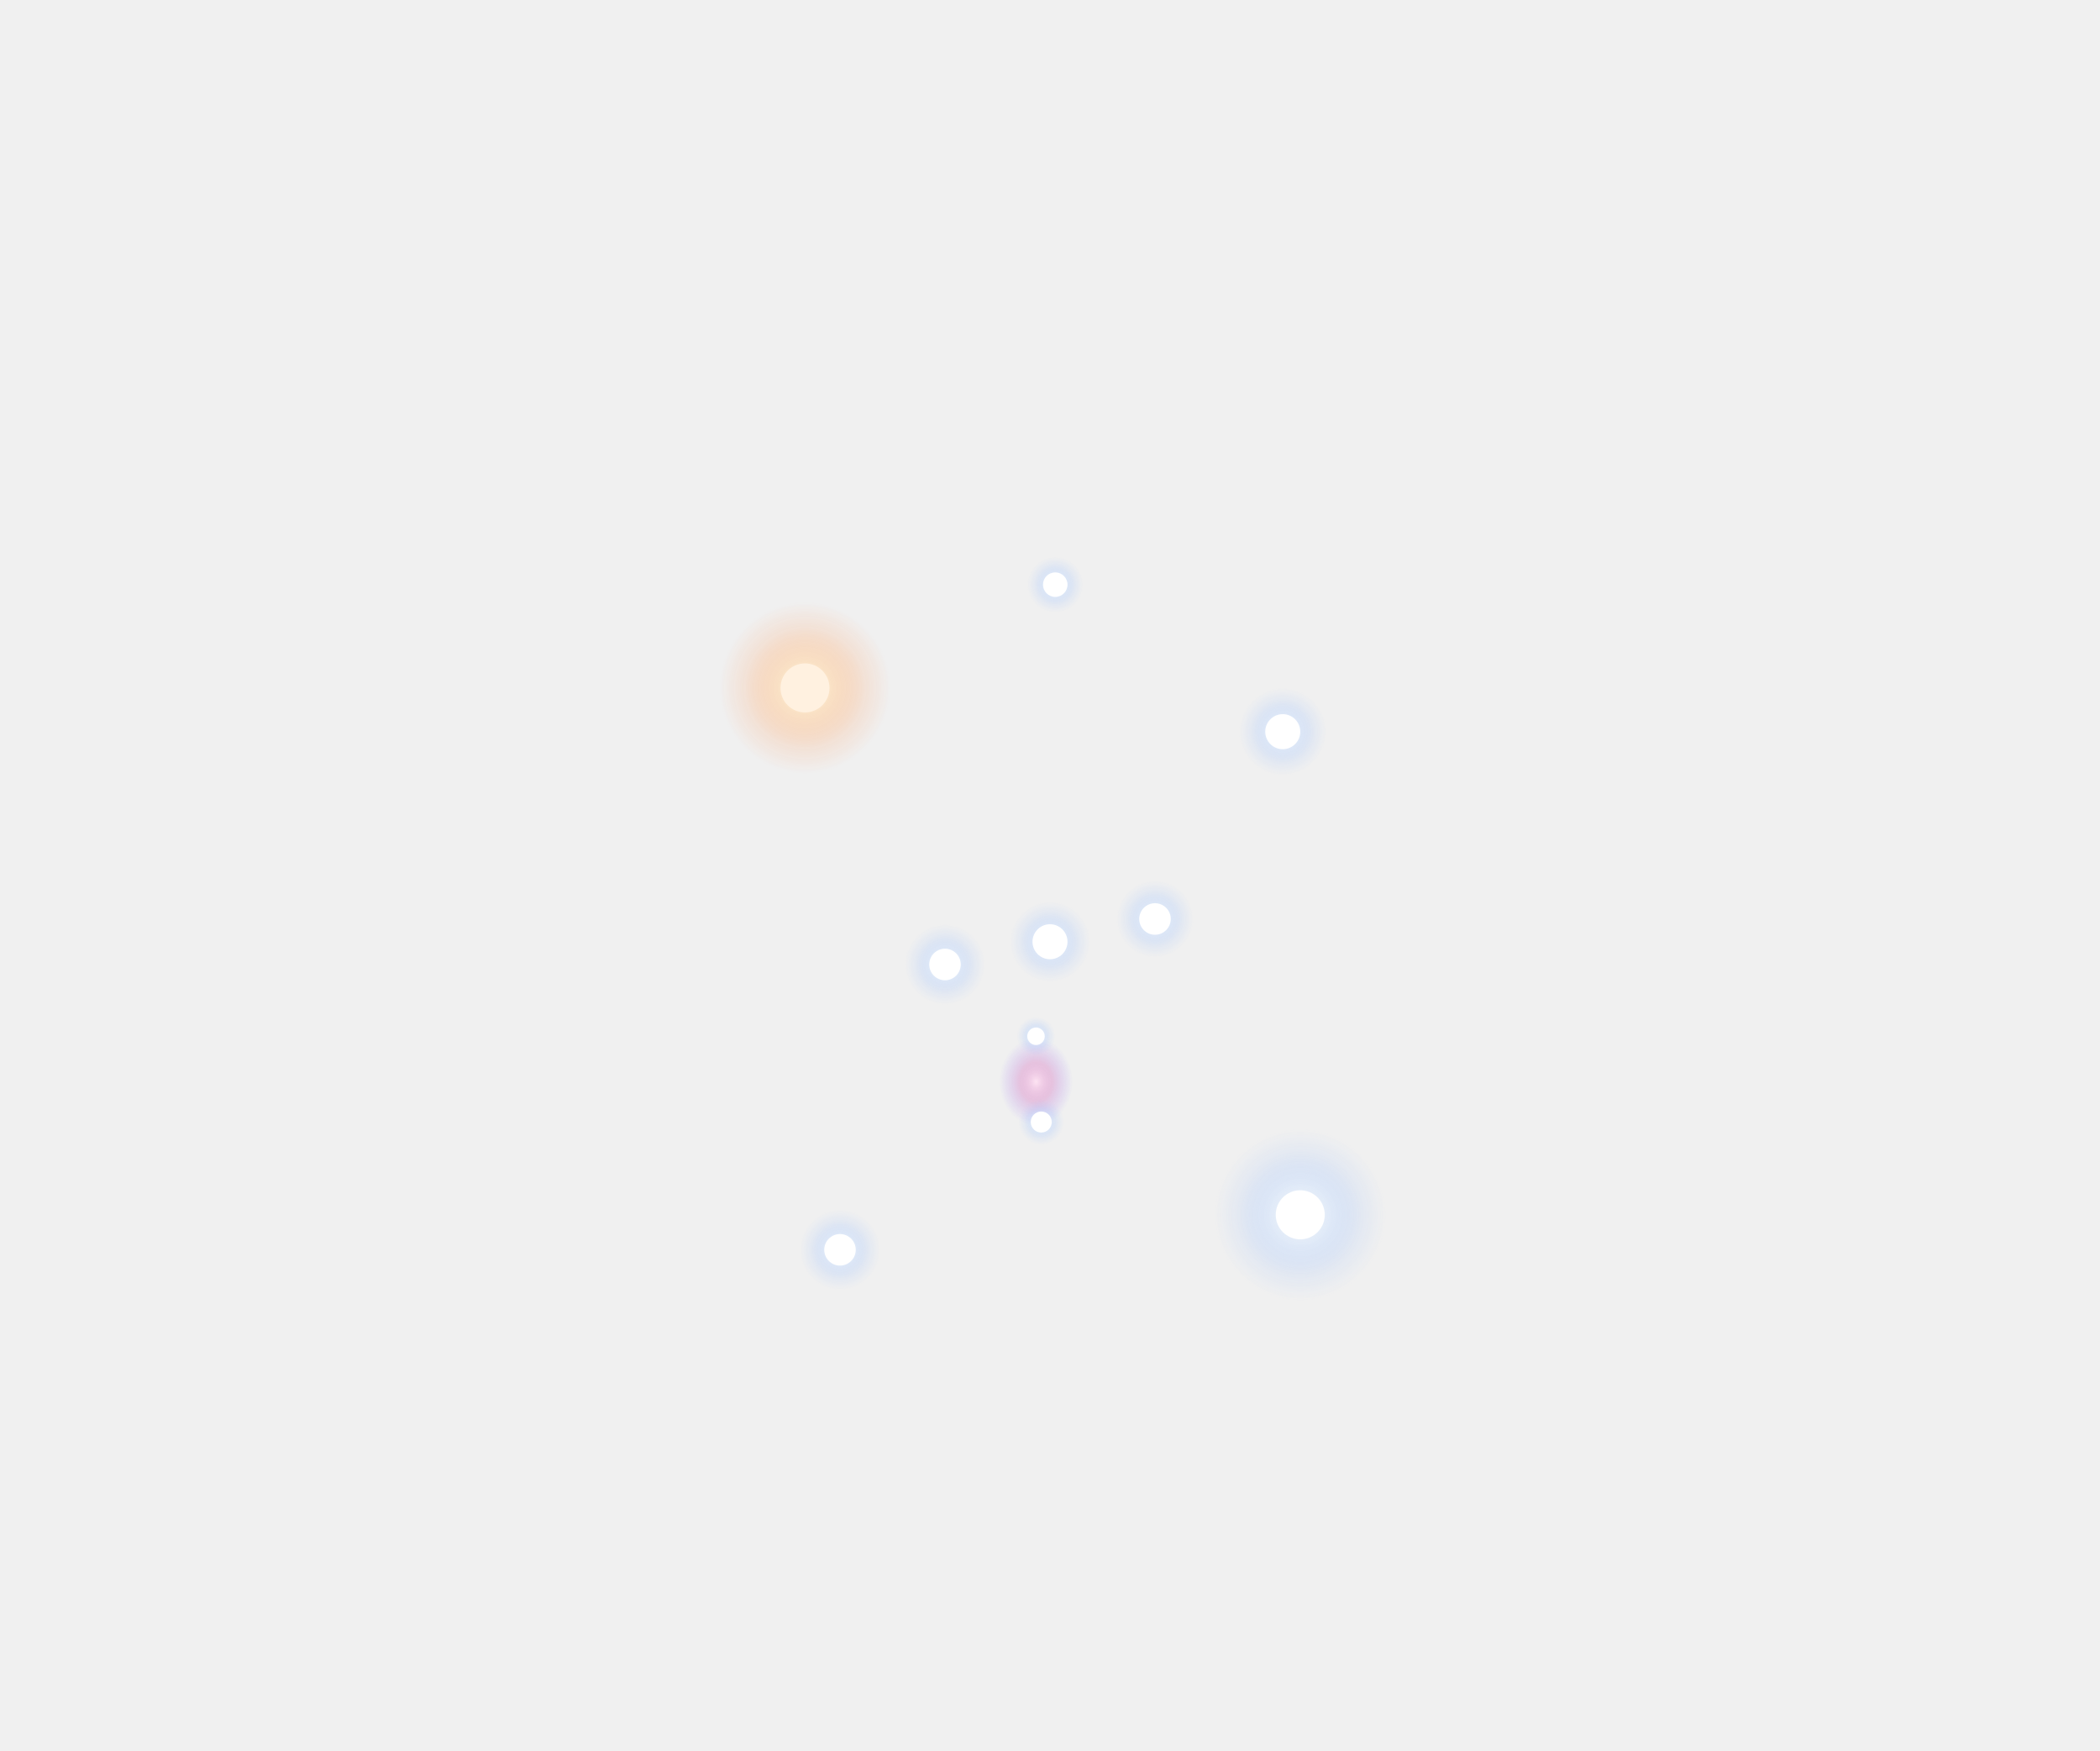
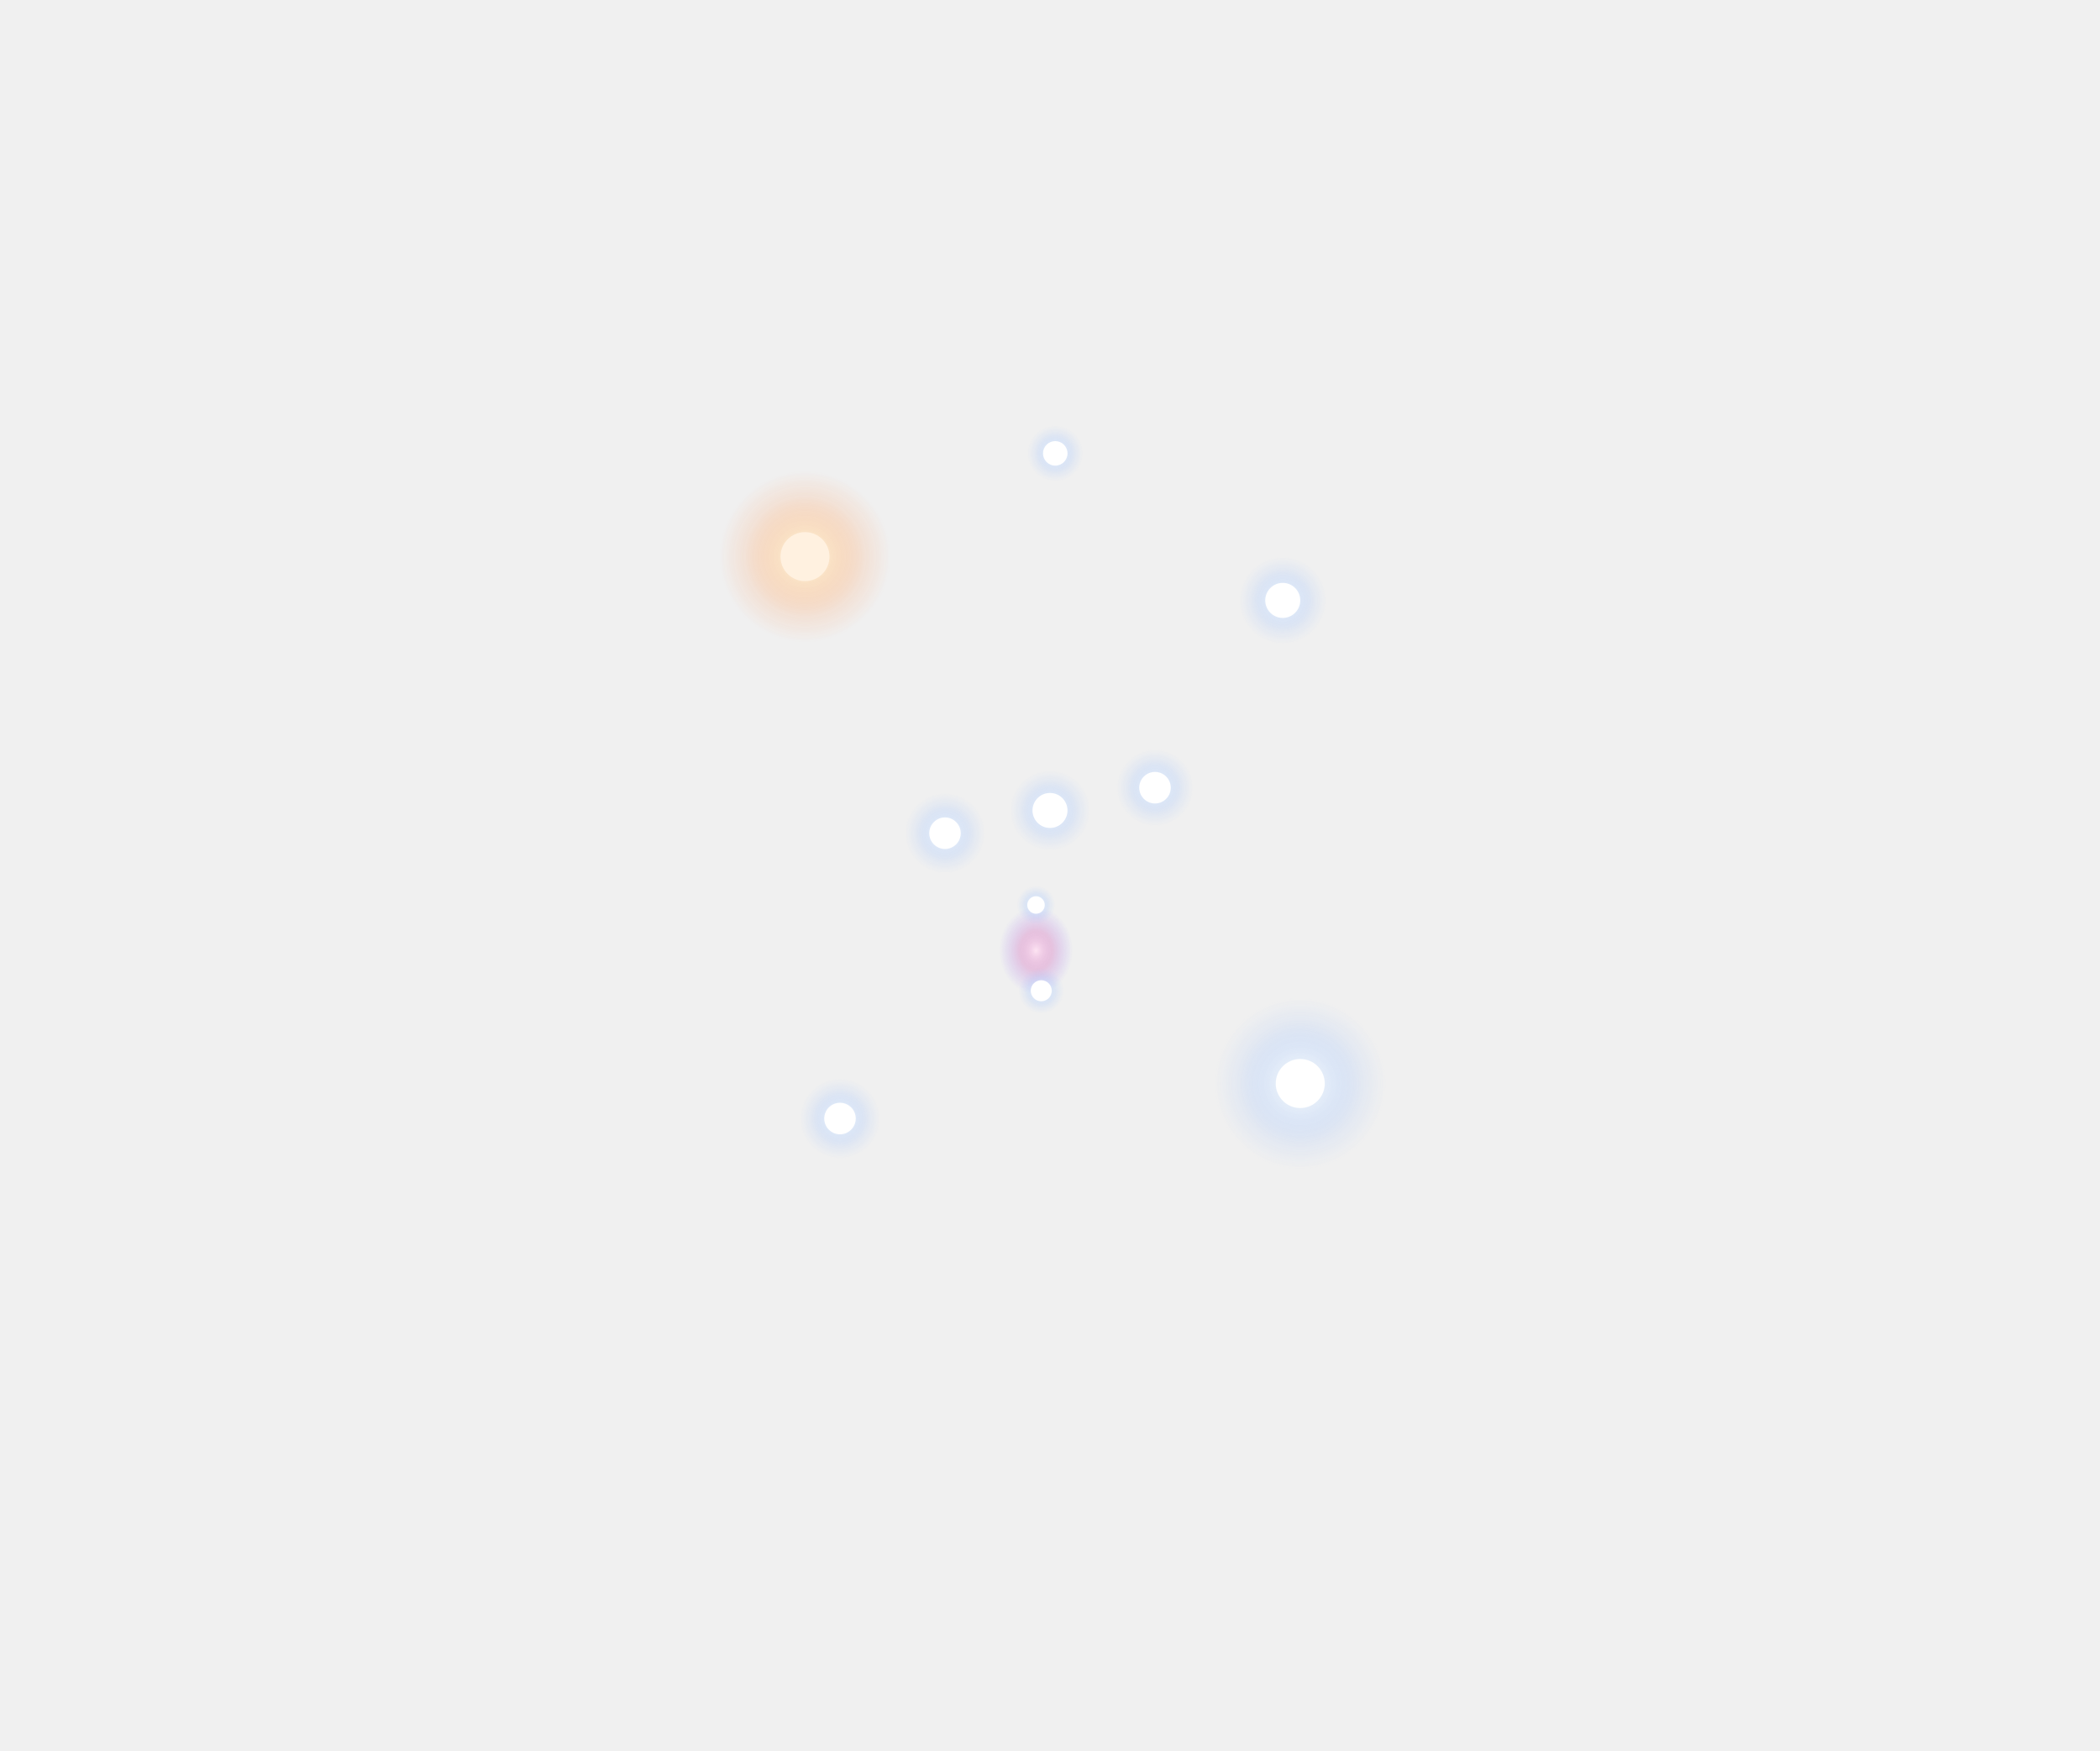
<svg xmlns="http://www.w3.org/2000/svg" id="hd-orion-phone-still" width="120" height="100" viewBox="0 0 120 100">
  <defs>
    <radialGradient id="g">
      <stop offset="0" stop-color="#fff" />
      <stop offset=".3" stop-color="#d9e9ff" stop-opacity=".7" />
      <stop offset=".7" stop-color="#8fb8ff" stop-opacity=".18" />
      <stop offset="1" stop-color="#8fb8ff" stop-opacity="0" />
    </radialGradient>
    <radialGradient id="gw">
      <stop offset="0" stop-color="#fff" />
      <stop offset=".3" stop-color="#ffd9ad" stop-opacity=".8" />
      <stop offset=".7" stop-color="#ffa060" stop-opacity=".22" />
      <stop offset="1" stop-color="#ff9050" stop-opacity="0" />
    </radialGradient>
    <radialGradient id="n">
      <stop offset="0" stop-color="#ffe3f3" stop-opacity=".9" />
      <stop offset=".45" stop-color="#d98ac9" stop-opacity=".45" />
      <stop offset="1" stop-color="#9a86ff" stop-opacity="0" />
    </radialGradient>
  </defs>
-   <ellipse cx="59.2" cy="61.8" rx="2.1" ry="2.5" fill="url(#n)" />
-   <circle cx="60.3" cy="33.4" r="1.6" fill="url(#g)" opacity=".8" />
-   <circle cx="60.3" cy="33.4" r="0.7" fill="#ffffff" />
-   <circle cx="46.0" cy="39.3" r="4.9" fill="url(#gw)" opacity=".8" />
-   <circle cx="46.0" cy="39.3" r="1.4" fill="#fff1e0" />
-   <circle cx="73.3" cy="41.8" r="2.5" fill="url(#g)" opacity=".8" />
-   <circle cx="73.3" cy="41.8" r="1.0" fill="#ffffff" />
-   <circle cx="54.0" cy="55.1" r="2.3" fill="url(#g)" opacity=".8" />
-   <circle cx="54.0" cy="55.1" r="0.9" fill="#ffffff" />
-   <circle cx="60.0" cy="53.8" r="2.3" fill="url(#g)" opacity=".8" />
-   <circle cx="60.0" cy="53.8" r="1.0" fill="#ffffff" />
-   <circle cx="66.0" cy="52.5" r="2.2" fill="url(#g)" opacity=".8" />
-   <circle cx="66.0" cy="52.5" r="0.9" fill="#ffffff" />
-   <circle cx="59.2" cy="59.2" r="1.1" fill="url(#g)" opacity=".8" />
-   <circle cx="59.2" cy="59.2" r="0.5" fill="#ffffff" />
-   <circle cx="59.5" cy="64.1" r="1.3" fill="url(#g)" opacity=".8" />
-   <circle cx="59.5" cy="64.1" r="0.6" fill="#ffffff" />
-   <circle cx="48.0" cy="71.4" r="2.3" fill="url(#g)" opacity=".8" />
-   <circle cx="48.0" cy="71.4" r="0.9" fill="#ffffff" />
-   <circle cx="74.3" cy="69.4" r="4.9" fill="url(#g)" opacity=".8" />
-   <circle cx="74.3" cy="69.4" r="1.4" fill="#ffffff" />
+   <ellipse cx="59.2" cy="54.3" rx="2.1" ry="2.5" fill="url(#n)" />
+   <circle cx="60.3" cy="25.9" r="1.6" fill="url(#g)" opacity=".8" />
+   <circle cx="60.3" cy="25.9" r="0.7" fill="#ffffff" />
+   <circle cx="46.0" cy="31.8" r="4.9" fill="url(#gw)" opacity=".8" />
+   <circle cx="46.0" cy="31.8" r="1.4" fill="#fff1e0" />
+   <circle cx="73.3" cy="34.3" r="2.5" fill="url(#g)" opacity=".8" />
+   <circle cx="73.3" cy="34.3" r="1.0" fill="#ffffff" />
+   <circle cx="54.0" cy="47.6" r="2.3" fill="url(#g)" opacity=".8" />
+   <circle cx="54.0" cy="47.6" r="0.9" fill="#ffffff" />
+   <circle cx="60.0" cy="46.3" r="2.3" fill="url(#g)" opacity=".8" />
+   <circle cx="60.0" cy="46.3" r="1.0" fill="#ffffff" />
+   <circle cx="66.0" cy="45.0" r="2.2" fill="url(#g)" opacity=".8" />
+   <circle cx="66.0" cy="45.0" r="0.9" fill="#ffffff" />
+   <circle cx="59.2" cy="51.7" r="1.1" fill="url(#g)" opacity=".8" />
+   <circle cx="59.2" cy="51.7" r="0.5" fill="#ffffff" />
+   <circle cx="59.5" cy="56.6" r="1.3" fill="url(#g)" opacity=".8" />
+   <circle cx="59.5" cy="56.6" r="0.6" fill="#ffffff" />
+   <circle cx="48.0" cy="63.9" r="2.3" fill="url(#g)" opacity=".8" />
+   <circle cx="48.0" cy="63.9" r="0.9" fill="#ffffff" />
+   <circle cx="74.3" cy="61.9" r="4.9" fill="url(#g)" opacity=".8" />
+   <circle cx="74.3" cy="61.9" r="1.4" fill="#ffffff" />
</svg>
